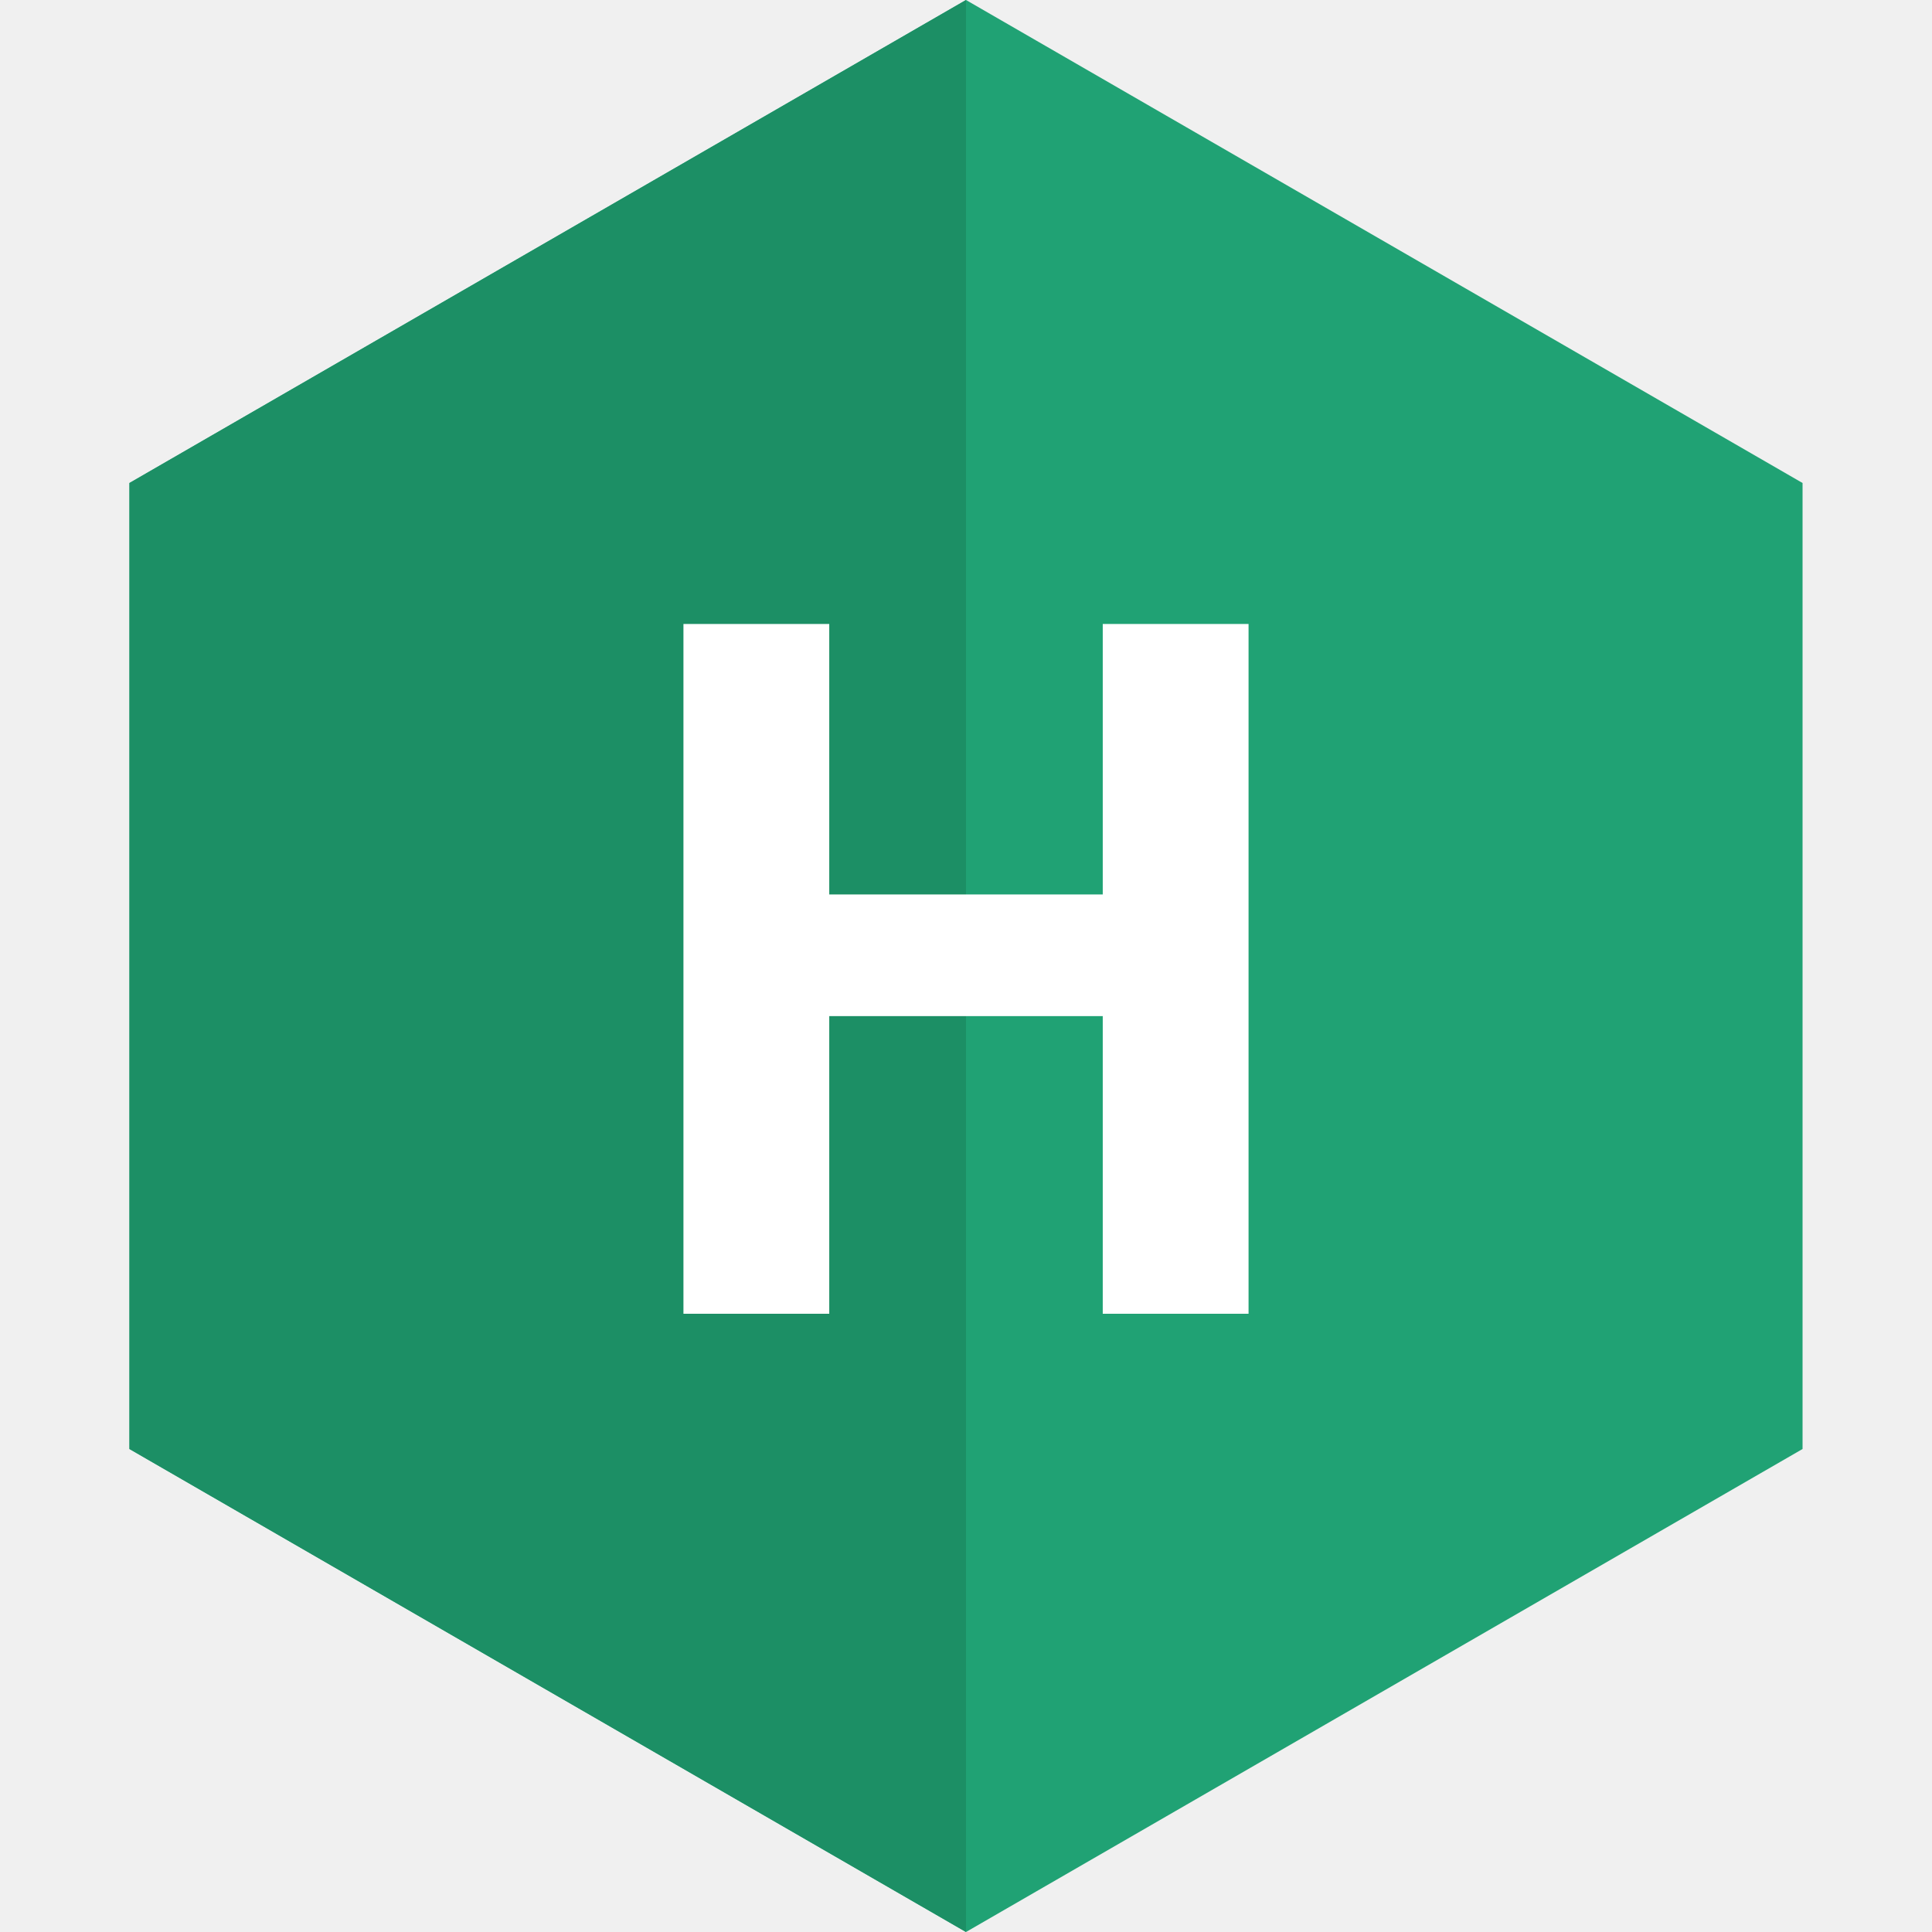
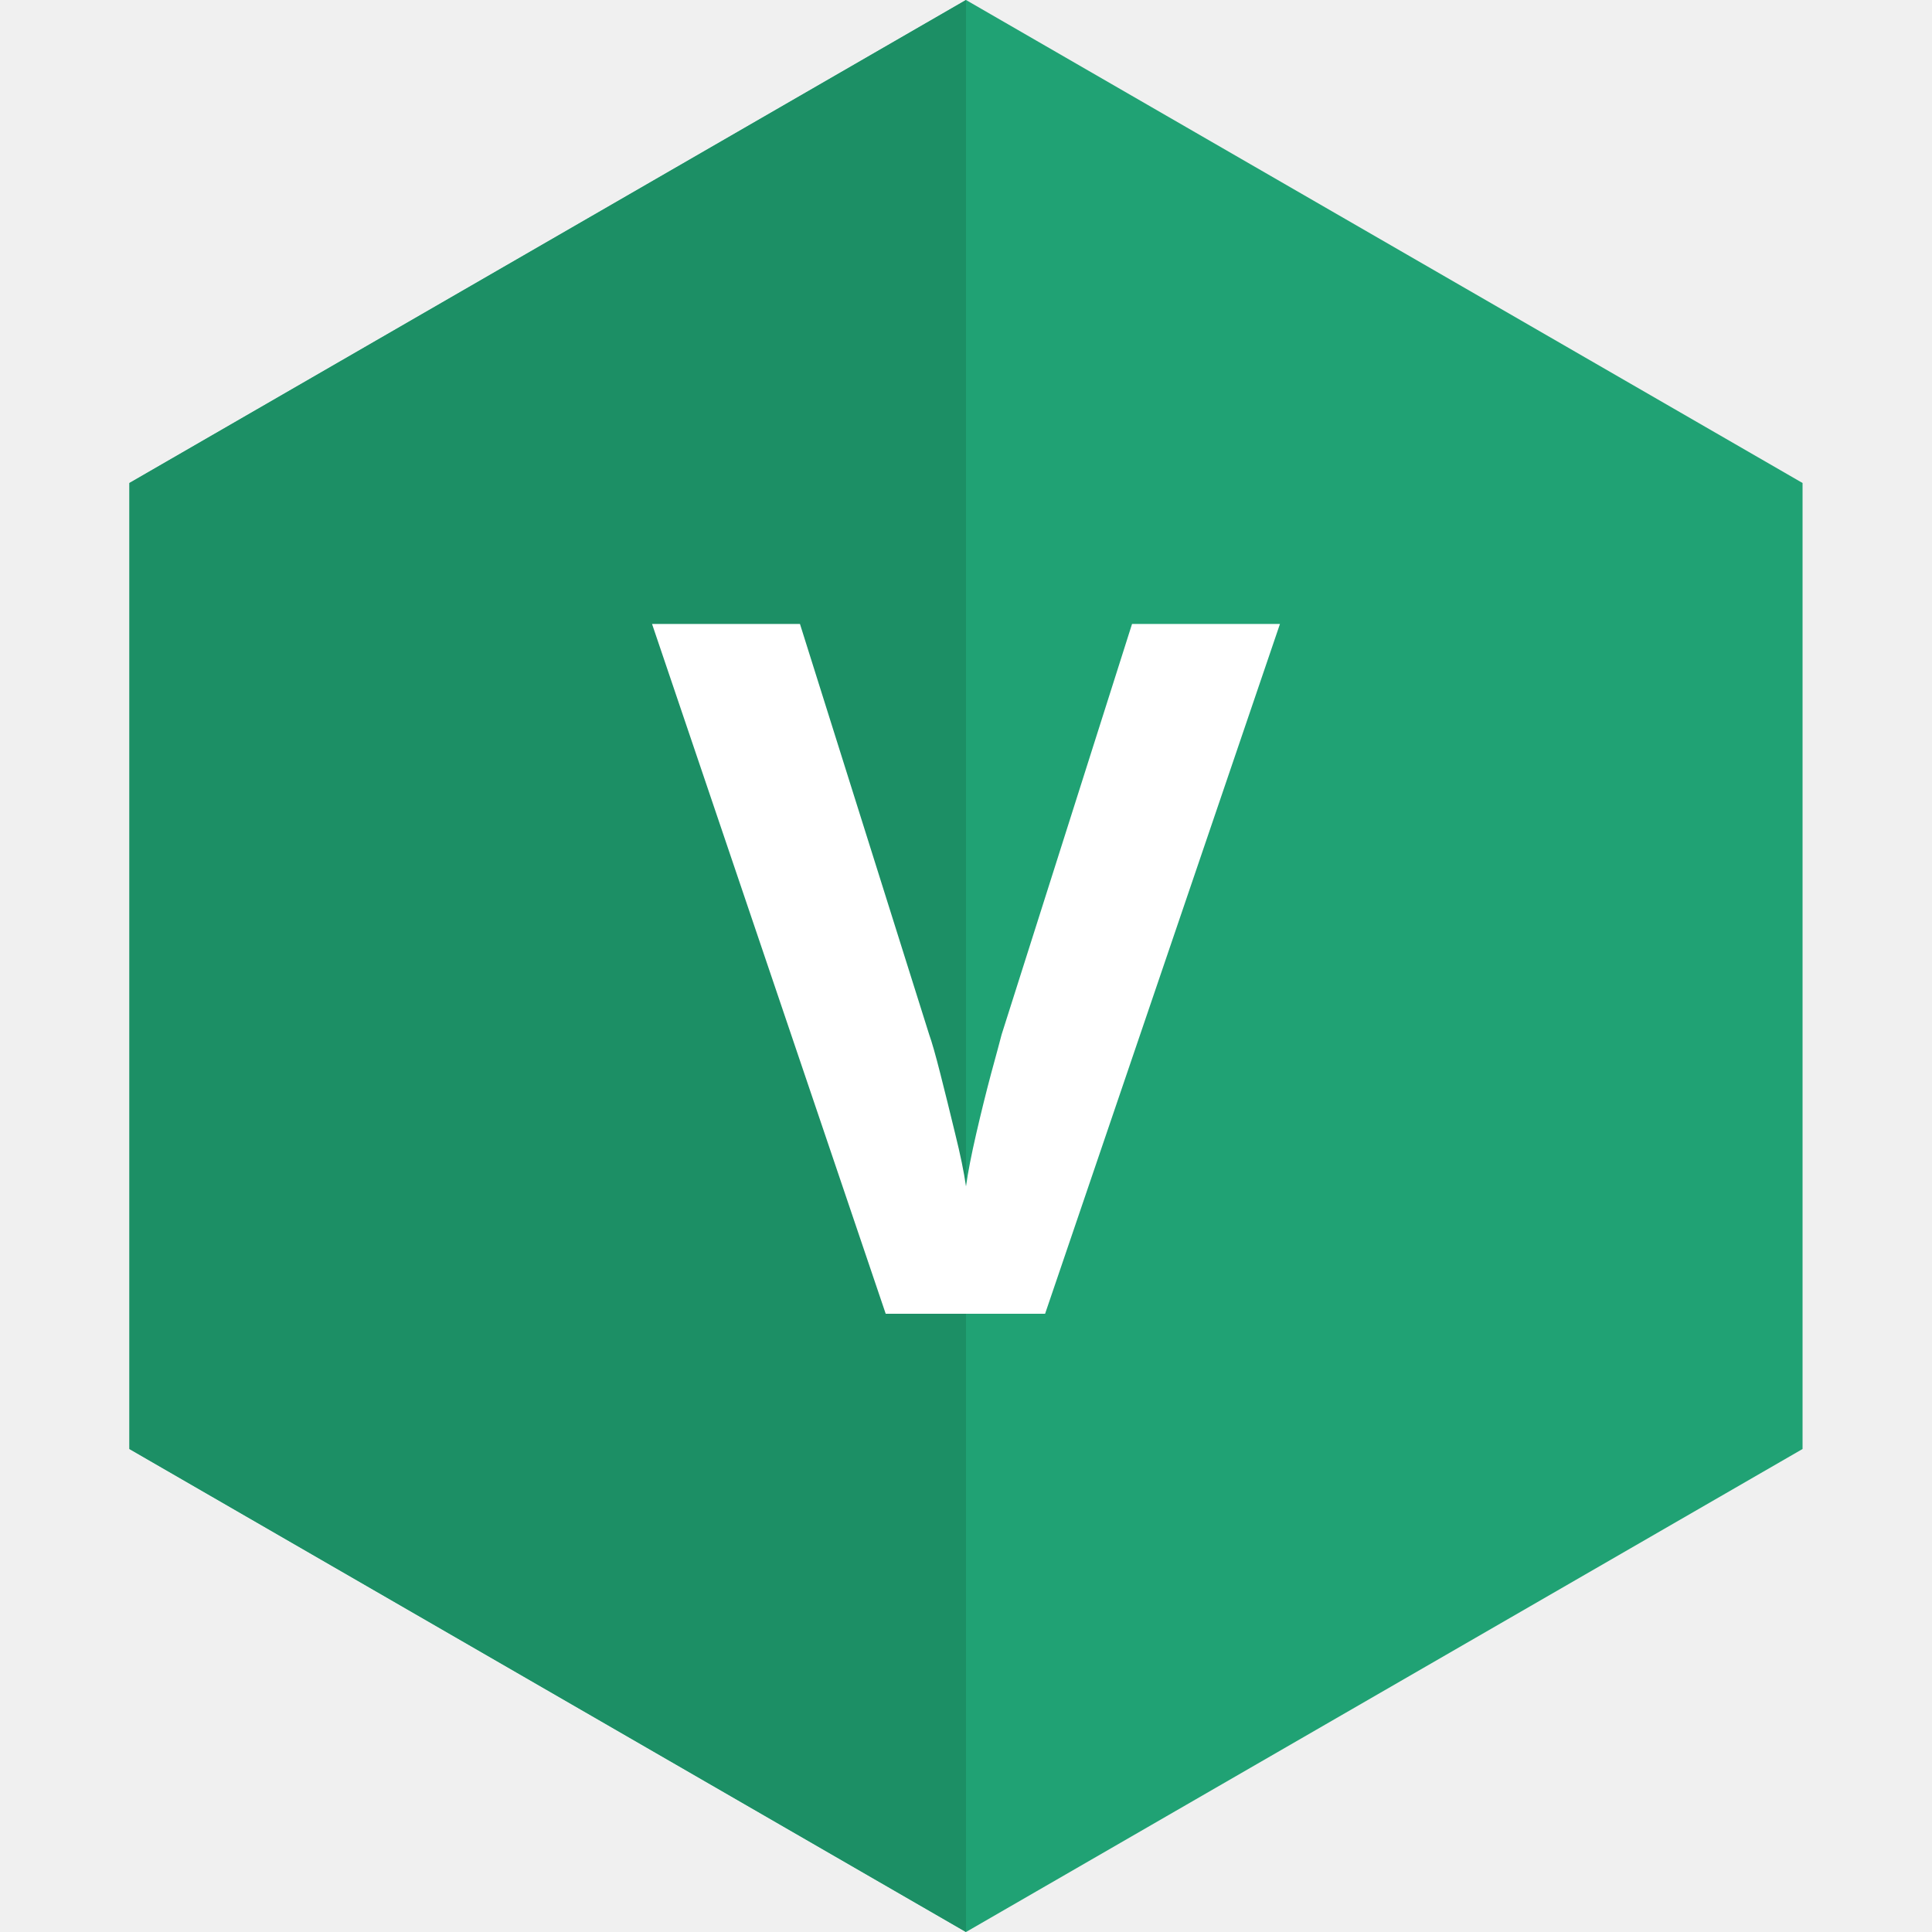
<svg xmlns="http://www.w3.org/2000/svg" viewBox="0 0 100 100">
  <path d="M50 0 L93.3 25 L93.3 75 L50 100 L6.7 75 L6.7 25 Z" fill="#20A274" />
  <path d="M50 0 L50 100 L6.7 75 L6.7 25 Z" fill="#1C8F65" />
-   <text x="50" y="68" text-anchor="middle" fill="white" font-weight="bold" font-size="50" font-family="sans-serif">H</text>
+   <text x="50" y="68" text-anchor="middle" fill="white" font-weight="bold" font-size="50" font-family="sans-serif">V</text>
</svg>
